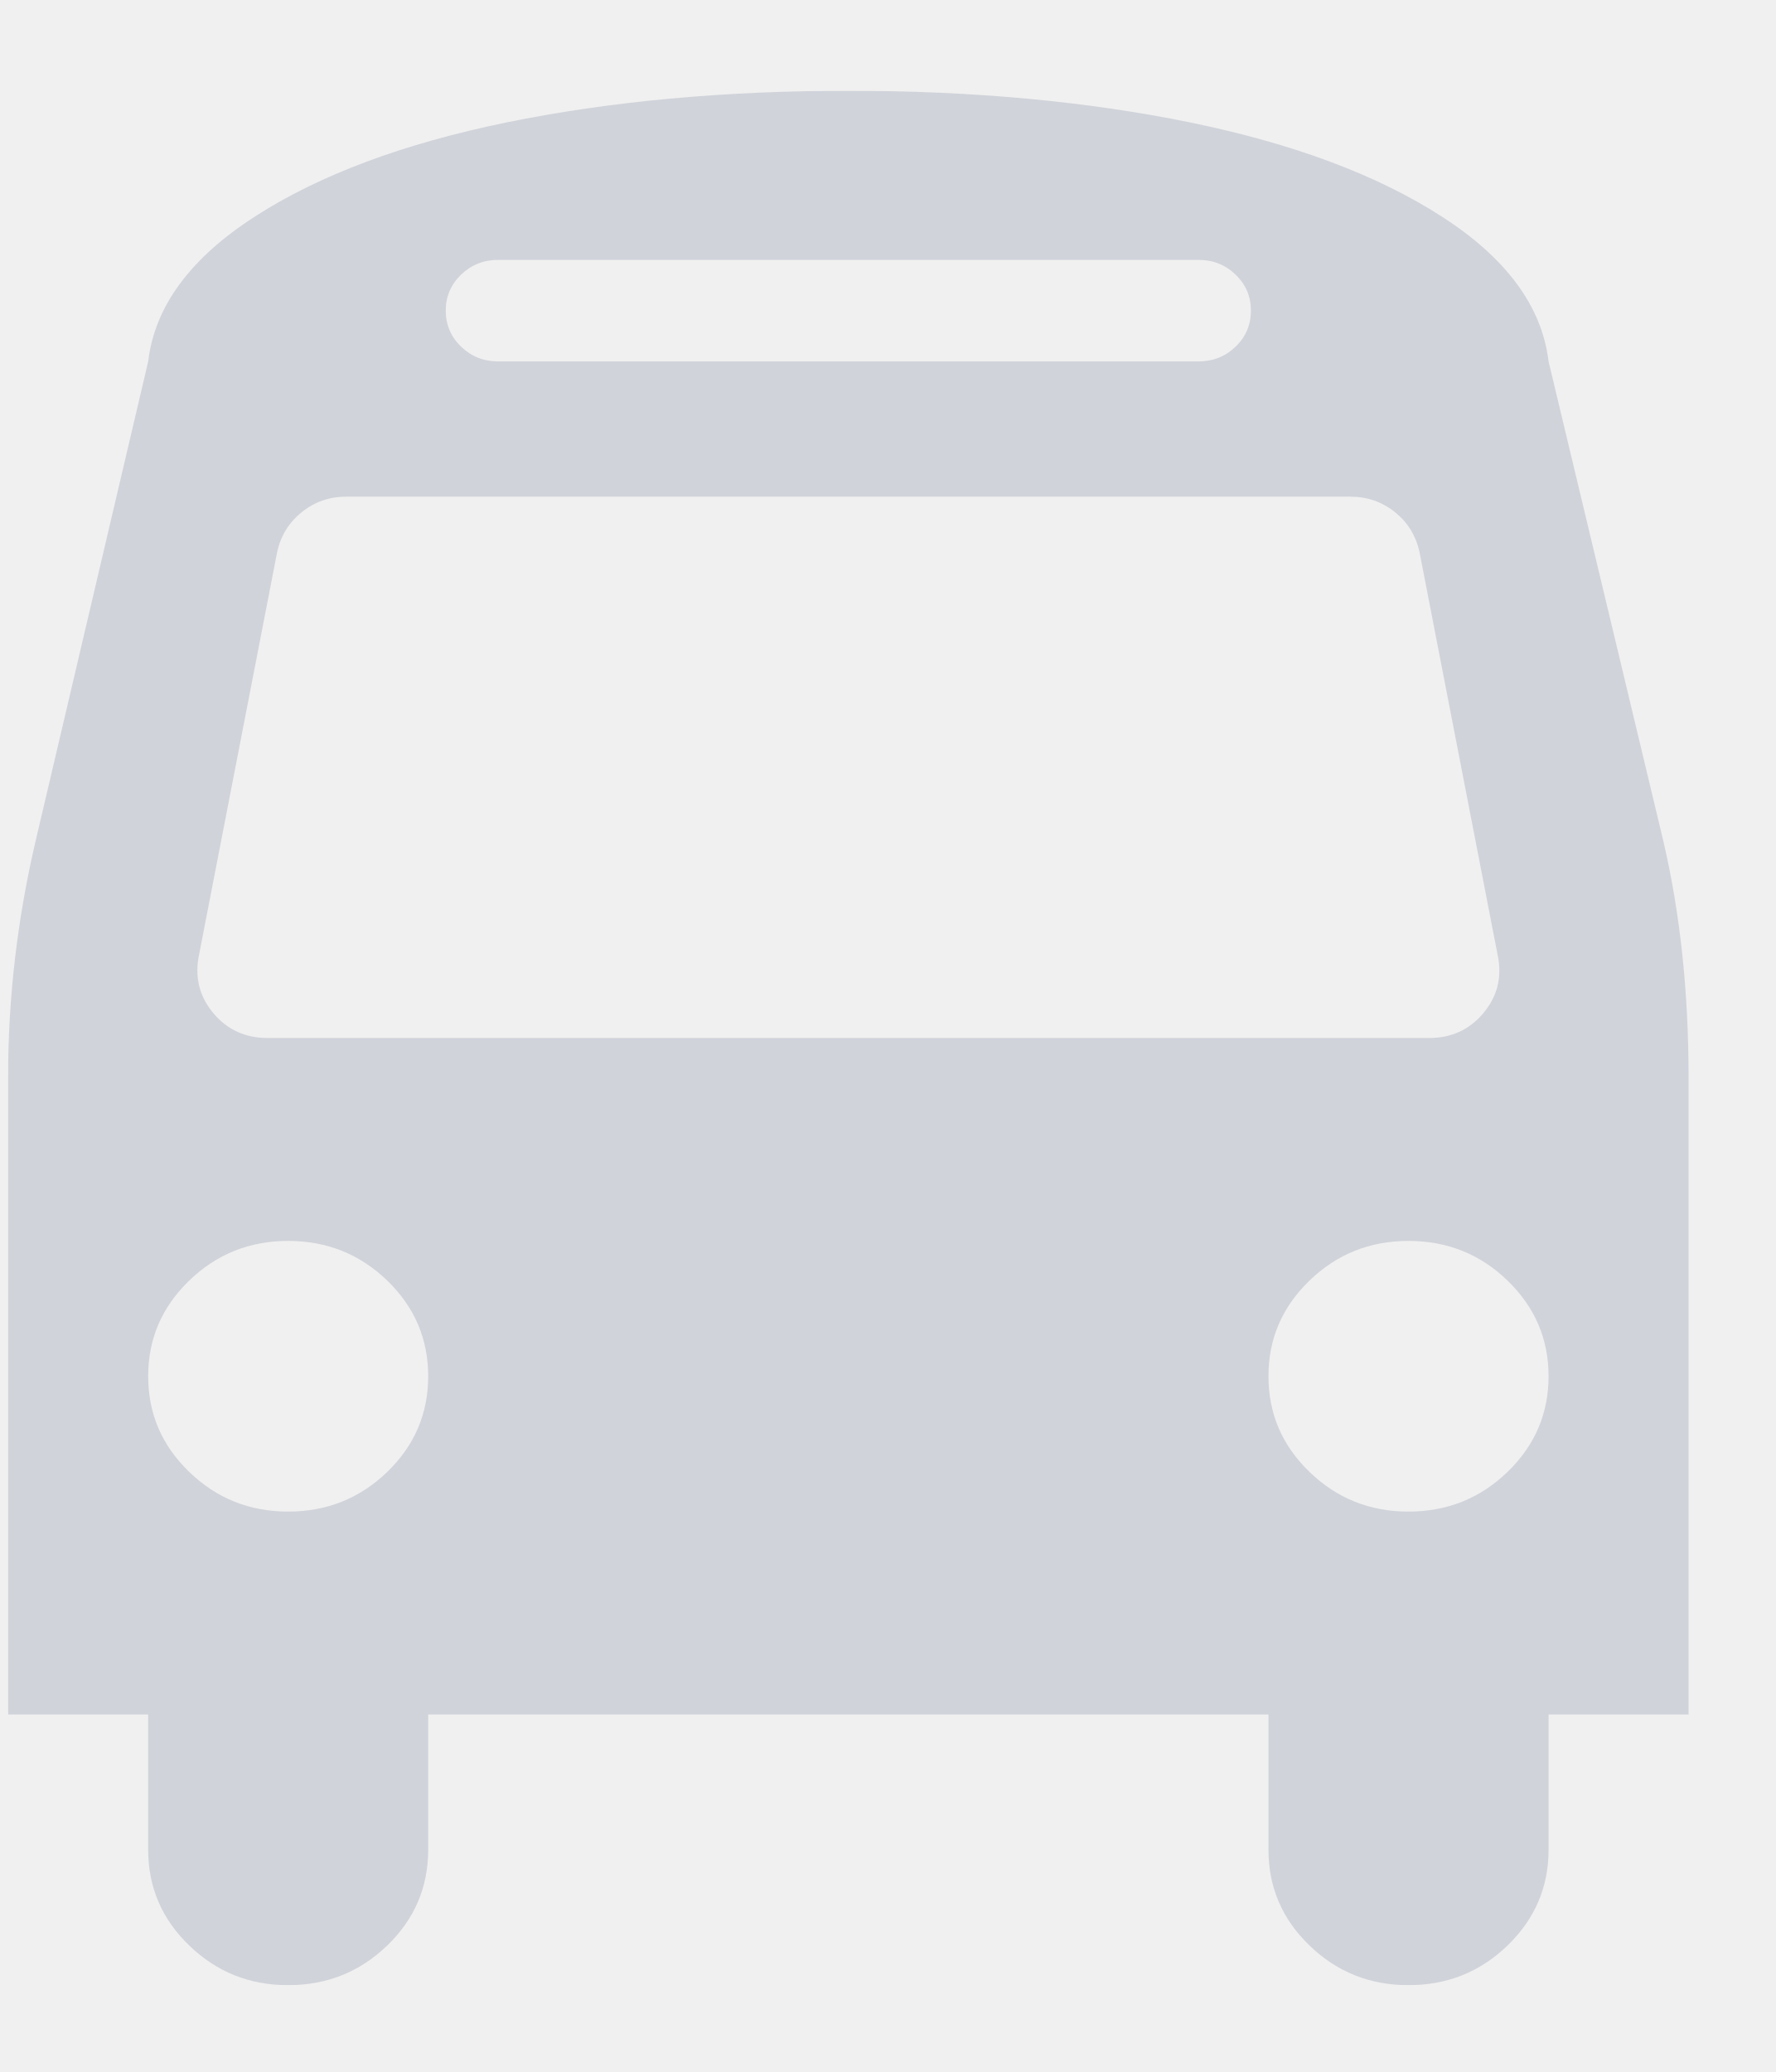
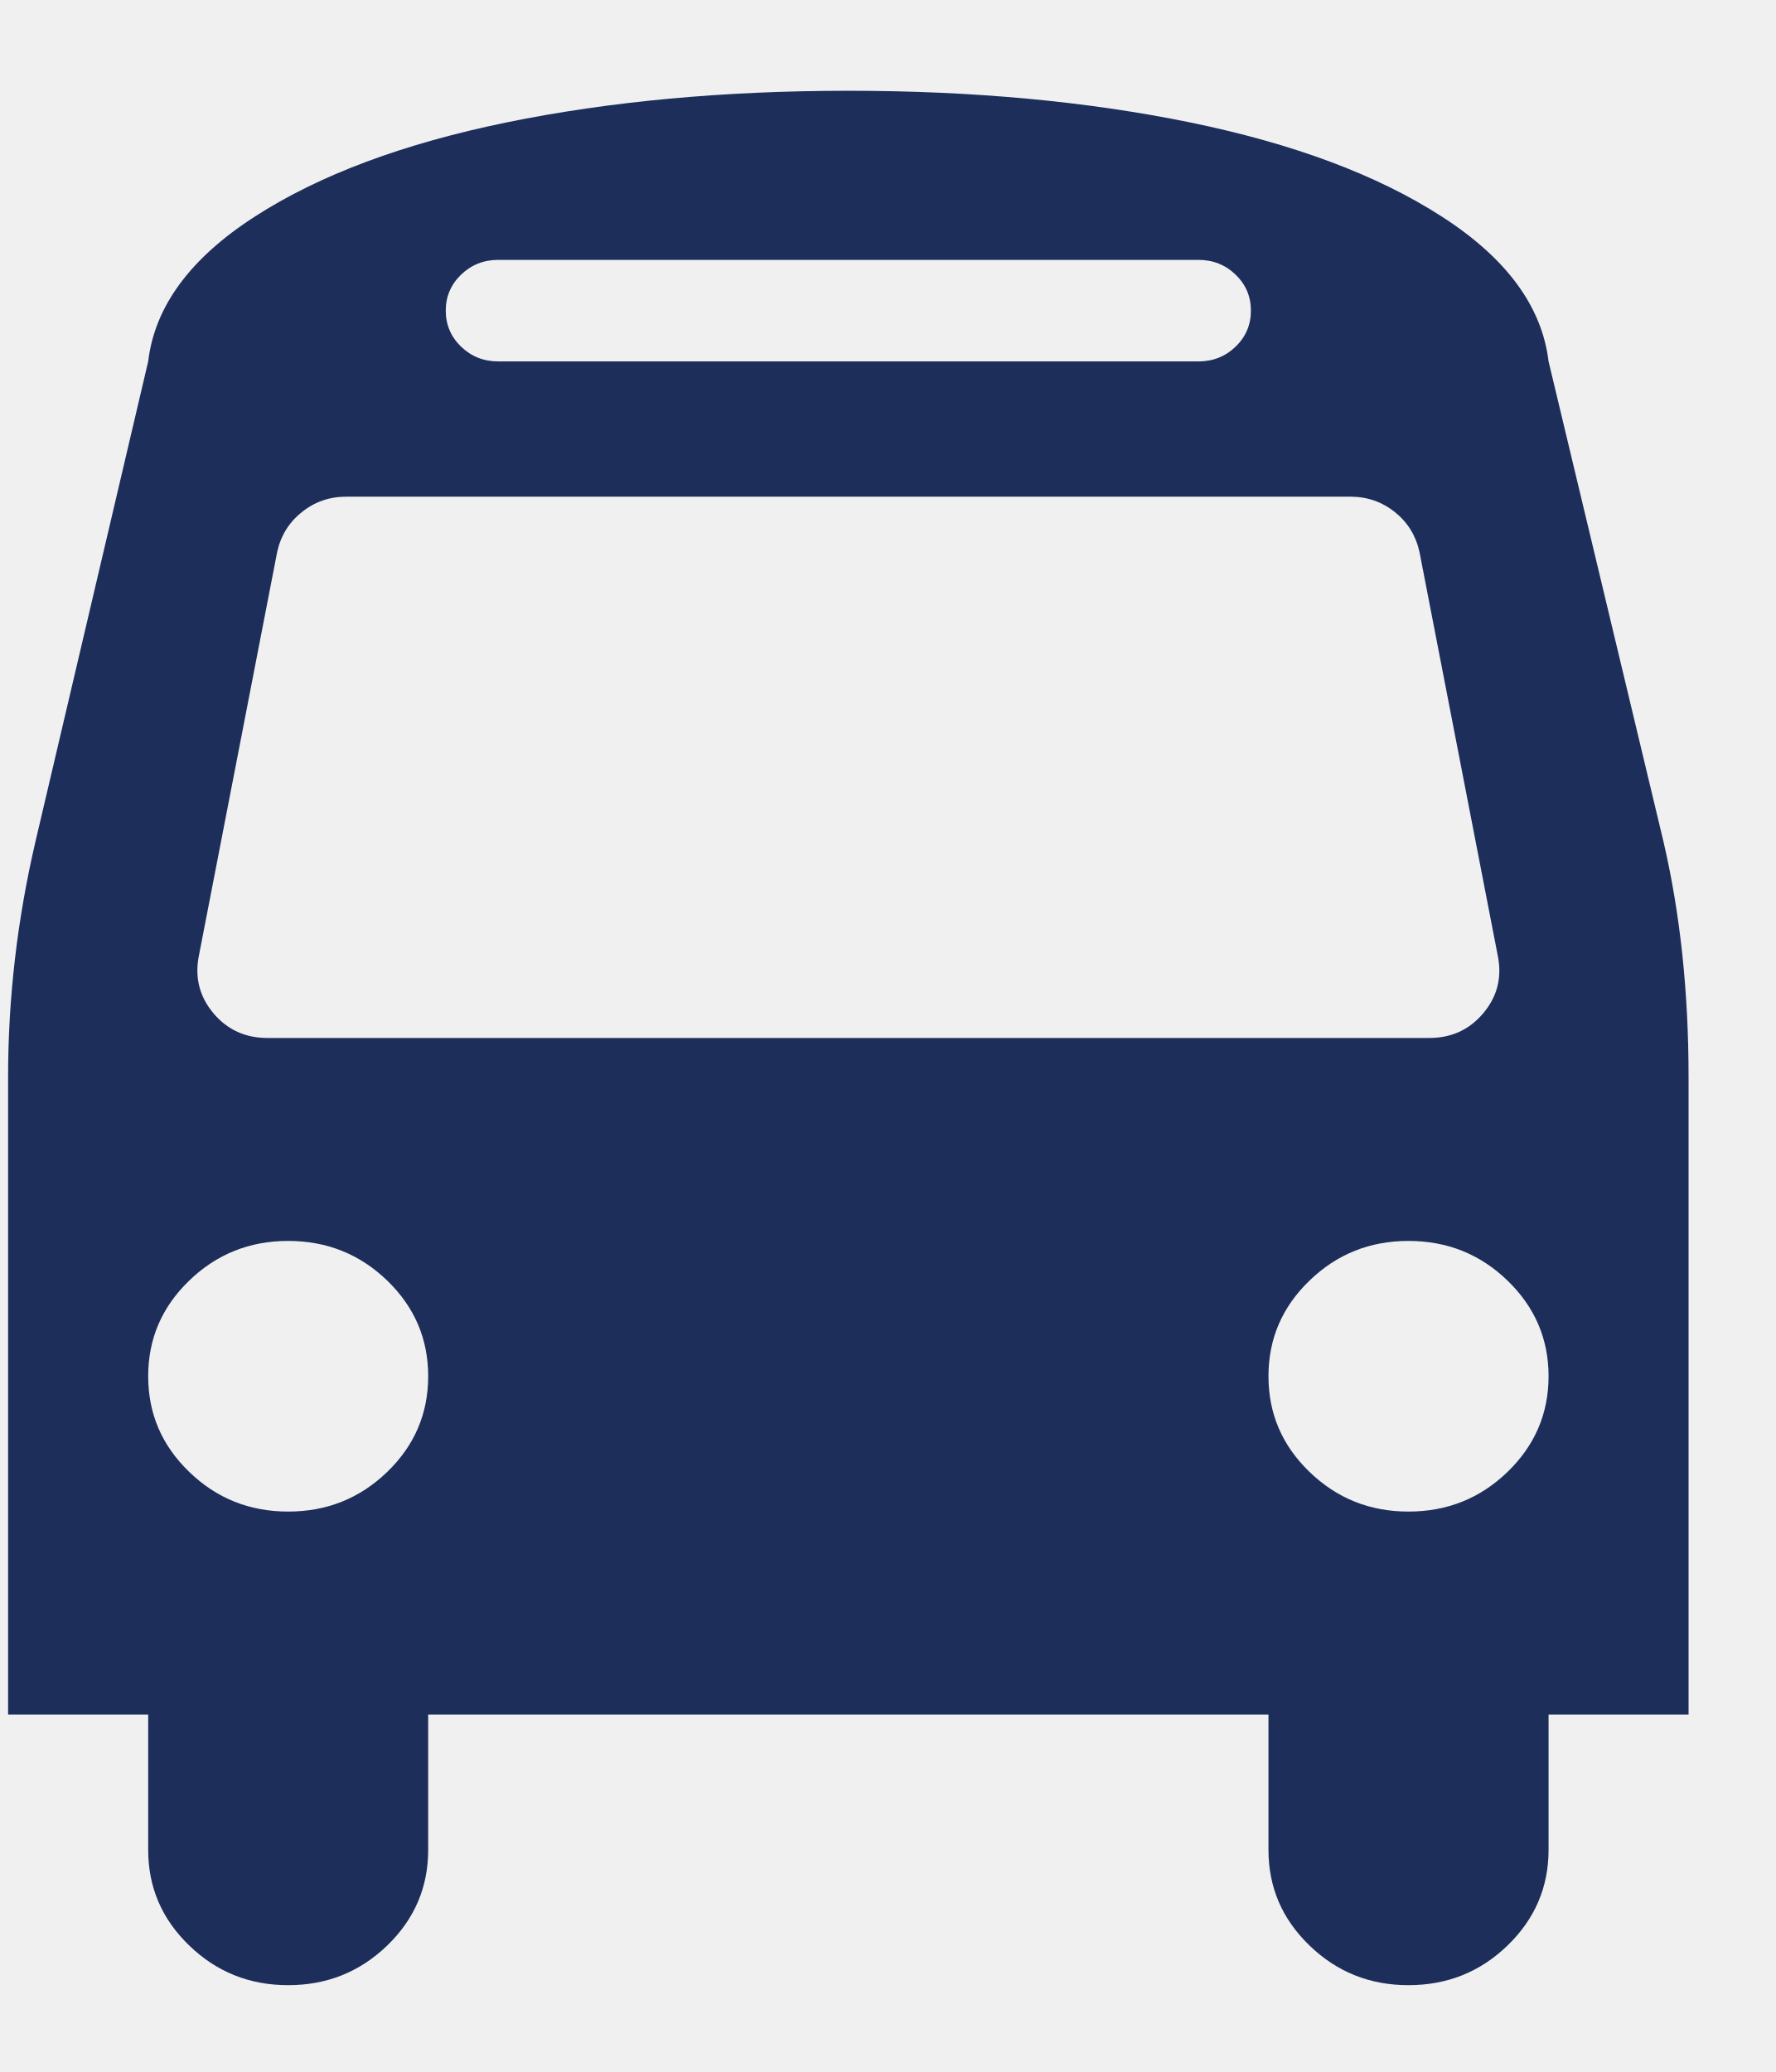
<svg xmlns="http://www.w3.org/2000/svg" width="18" height="21" viewBox="0 0 18 21" fill="none">
-   <g clip-path="url(#clip0)">
-     <path opacity="0.15" d="M4.34 13.948C4.34 13.57 4.202 13.247 3.925 12.979C3.647 12.711 3.313 12.577 2.921 12.577C2.529 12.577 2.195 12.711 1.918 12.979C1.64 13.247 1.502 13.57 1.502 13.948C1.502 14.327 1.64 14.65 1.918 14.918C2.195 15.186 2.529 15.32 2.921 15.32C3.313 15.32 3.647 15.186 3.925 14.918C4.202 14.65 4.34 14.327 4.34 13.948ZM15.696 13.948C15.696 13.57 15.557 13.247 15.28 12.979C15.003 12.711 14.668 12.577 14.276 12.577C13.884 12.577 13.55 12.711 13.273 12.979C12.995 13.247 12.857 13.57 12.857 13.948C12.857 14.327 12.995 14.65 13.273 14.918C13.55 15.186 13.884 15.32 14.276 15.32C14.668 15.32 15.003 15.186 15.28 14.918C15.557 14.65 15.696 14.327 15.696 13.948ZM15.185 9.706L14.387 5.591C14.35 5.427 14.267 5.293 14.138 5.19C14.008 5.086 13.858 5.034 13.688 5.034H3.509C3.339 5.034 3.189 5.086 3.06 5.19C2.93 5.293 2.847 5.427 2.81 5.591L2.012 9.706C1.975 9.92 2.027 10.109 2.167 10.274C2.307 10.438 2.489 10.52 2.71 10.52H14.487C14.709 10.52 14.89 10.438 15.03 10.274C15.171 10.109 15.223 9.92 15.185 9.706ZM12.679 3.148C12.679 3.006 12.628 2.884 12.524 2.784C12.421 2.684 12.295 2.634 12.147 2.634H5.05C4.902 2.634 4.777 2.684 4.673 2.784C4.57 2.884 4.518 3.006 4.518 3.148C4.518 3.291 4.57 3.413 4.673 3.513C4.777 3.613 4.902 3.663 5.05 3.663H12.147C12.295 3.663 12.421 3.613 12.524 3.513C12.628 3.413 12.679 3.291 12.679 3.148ZM17.115 10.916V17.377H15.696V18.748C15.696 19.127 15.557 19.45 15.28 19.718C15.003 19.986 14.668 20.12 14.276 20.12C13.884 20.12 13.55 19.986 13.273 19.718C12.995 19.45 12.857 19.127 12.857 18.748V17.377H4.34V18.748C4.34 19.127 4.202 19.45 3.925 19.718C3.647 19.986 3.313 20.12 2.921 20.12C2.529 20.12 2.195 19.986 1.918 19.718C1.64 19.45 1.502 19.127 1.502 18.748V17.377H0.082V10.916C0.082 10.116 0.175 9.32 0.36 8.527L1.502 3.663C1.568 3.106 1.929 2.616 2.583 2.195C3.237 1.773 4.087 1.456 5.133 1.241C6.179 1.027 7.335 0.92 8.599 0.92C9.863 0.92 11.018 1.027 12.064 1.241C13.11 1.456 13.96 1.773 14.614 2.195C15.269 2.616 15.629 3.106 15.696 3.663L16.86 8.527C17.03 9.256 17.115 10.052 17.115 10.916Z" fill="#1D2E5B" />
-   </g>
-   <defs>
-     <clipPath id="clip0">
-       <rect width="17.04" height="19.2" fill="white" transform="translate(0.0795898 0.919922)" />
-     </clipPath>
-   </defs>
+   <path d="M4.34 13.948C4.34 13.57 4.202 13.247 3.925 12.979C3.647 12.711 3.313 12.577 2.921 12.577C2.529 12.577 2.195 12.711 1.918 12.979C1.64 13.247 1.502 13.57 1.502 13.948C1.502 14.327 1.64 14.65 1.918 14.918C2.195 15.186 2.529 15.32 2.921 15.32C3.313 15.32 3.647 15.186 3.925 14.918C4.202 14.65 4.34 14.327 4.34 13.948ZM15.696 13.948C15.696 13.57 15.557 13.247 15.28 12.979C15.003 12.711 14.668 12.577 14.276 12.577C13.884 12.577 13.55 12.711 13.273 12.979C12.995 13.247 12.857 13.57 12.857 13.948C12.857 14.327 12.995 14.65 13.273 14.918C13.55 15.186 13.884 15.32 14.276 15.32C14.668 15.32 15.003 15.186 15.28 14.918C15.557 14.65 15.696 14.327 15.696 13.948ZM15.185 9.706L14.387 5.591C14.35 5.427 14.267 5.293 14.138 5.19C14.008 5.086 13.858 5.034 13.688 5.034H3.509C3.339 5.034 3.189 5.086 3.06 5.19C2.93 5.293 2.847 5.427 2.81 5.591L2.012 9.706C1.975 9.92 2.027 10.109 2.167 10.274C2.307 10.438 2.489 10.52 2.71 10.52H14.487C14.709 10.52 14.89 10.438 15.03 10.274C15.171 10.109 15.223 9.92 15.185 9.706ZM12.679 3.148C12.679 3.006 12.628 2.884 12.524 2.784C12.421 2.684 12.295 2.634 12.147 2.634H5.05C4.902 2.634 4.777 2.684 4.673 2.784C4.57 2.884 4.518 3.006 4.518 3.148C4.518 3.291 4.57 3.413 4.673 3.513C4.777 3.613 4.902 3.663 5.05 3.663H12.147C12.295 3.663 12.421 3.613 12.524 3.513C12.628 3.413 12.679 3.291 12.679 3.148ZM17.115 10.916V17.377H15.696V18.748C15.696 19.127 15.557 19.45 15.28 19.718C15.003 19.986 14.668 20.12 14.276 20.12C13.884 20.12 13.55 19.986 13.273 19.718C12.995 19.45 12.857 19.127 12.857 18.748V17.377H4.34V18.748C4.34 19.127 4.202 19.45 3.925 19.718C3.647 19.986 3.313 20.12 2.921 20.12C2.529 20.12 2.195 19.986 1.918 19.718C1.64 19.45 1.502 19.127 1.502 18.748V17.377H0.082V10.916C0.082 10.116 0.175 9.32 0.36 8.527L1.502 3.663C1.568 3.106 1.929 2.616 2.583 2.195C3.237 1.773 4.087 1.456 5.133 1.241C6.179 1.027 7.335 0.92 8.599 0.92C9.863 0.92 11.018 1.027 12.064 1.241C13.11 1.456 13.96 1.773 14.614 2.195C15.269 2.616 15.629 3.106 15.696 3.663L16.86 8.527C17.03 9.256 17.115 10.052 17.115 10.916Z" fill="#1D2E5B" />
</svg>
